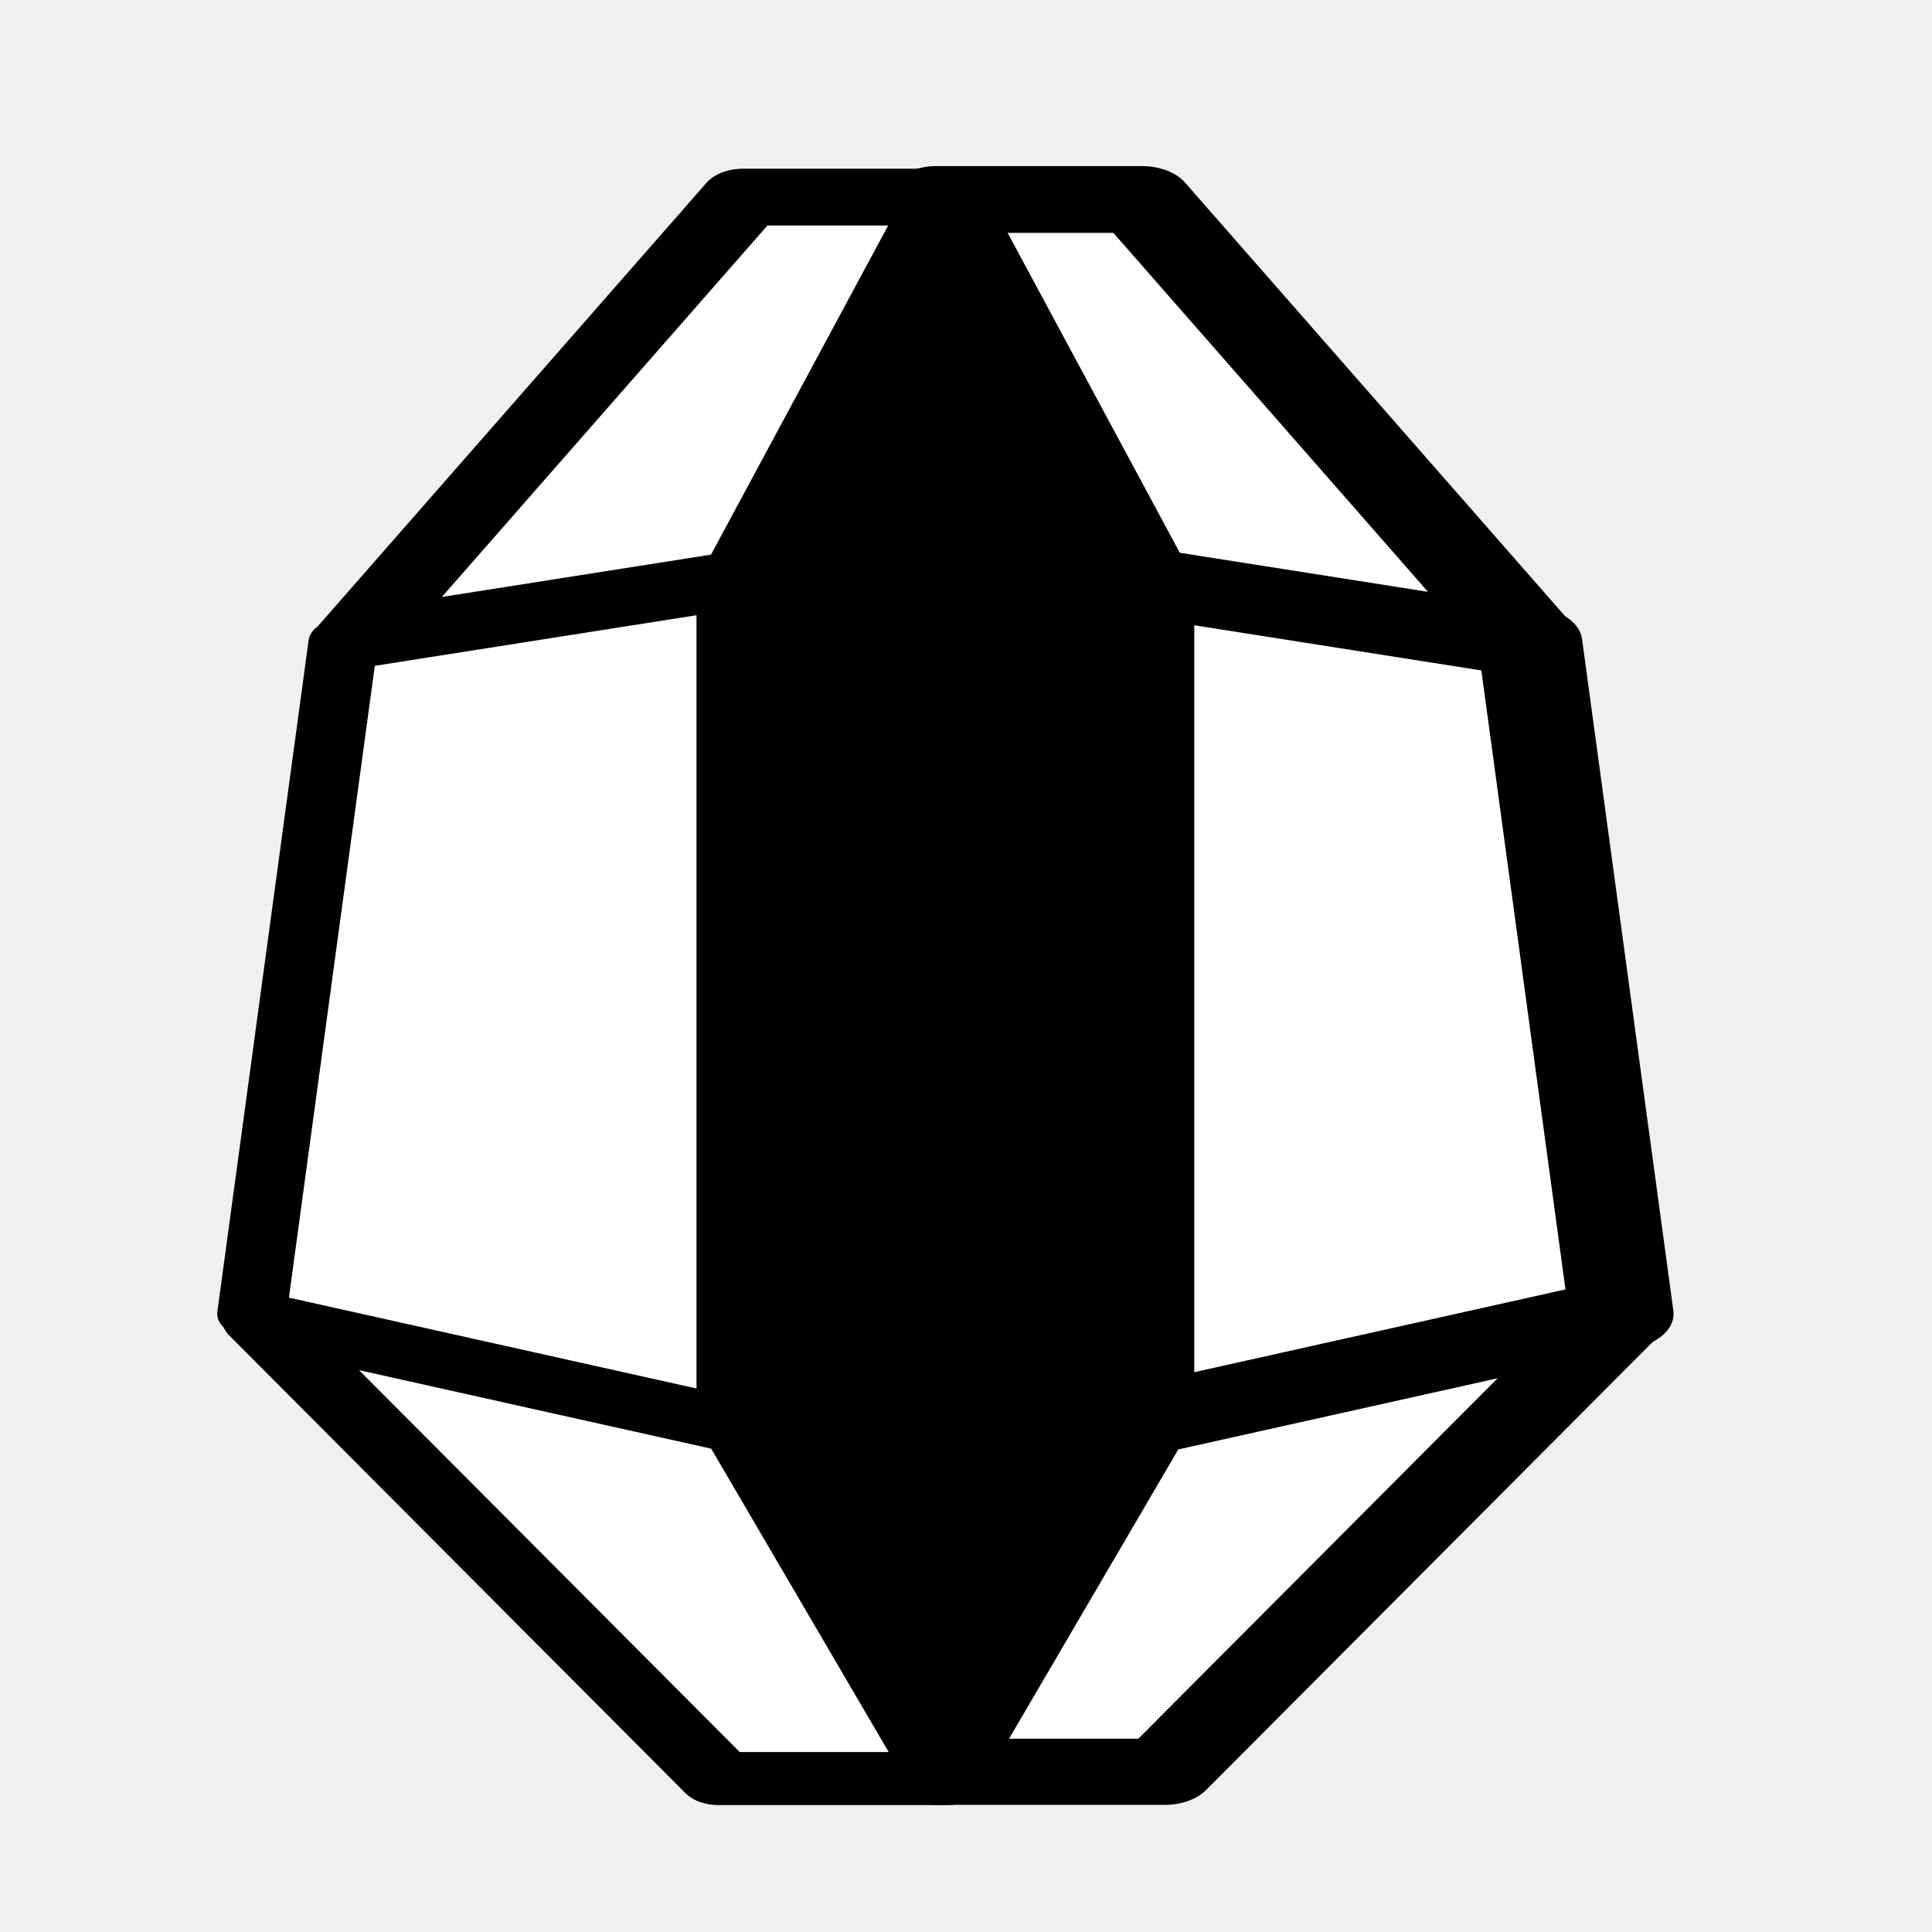
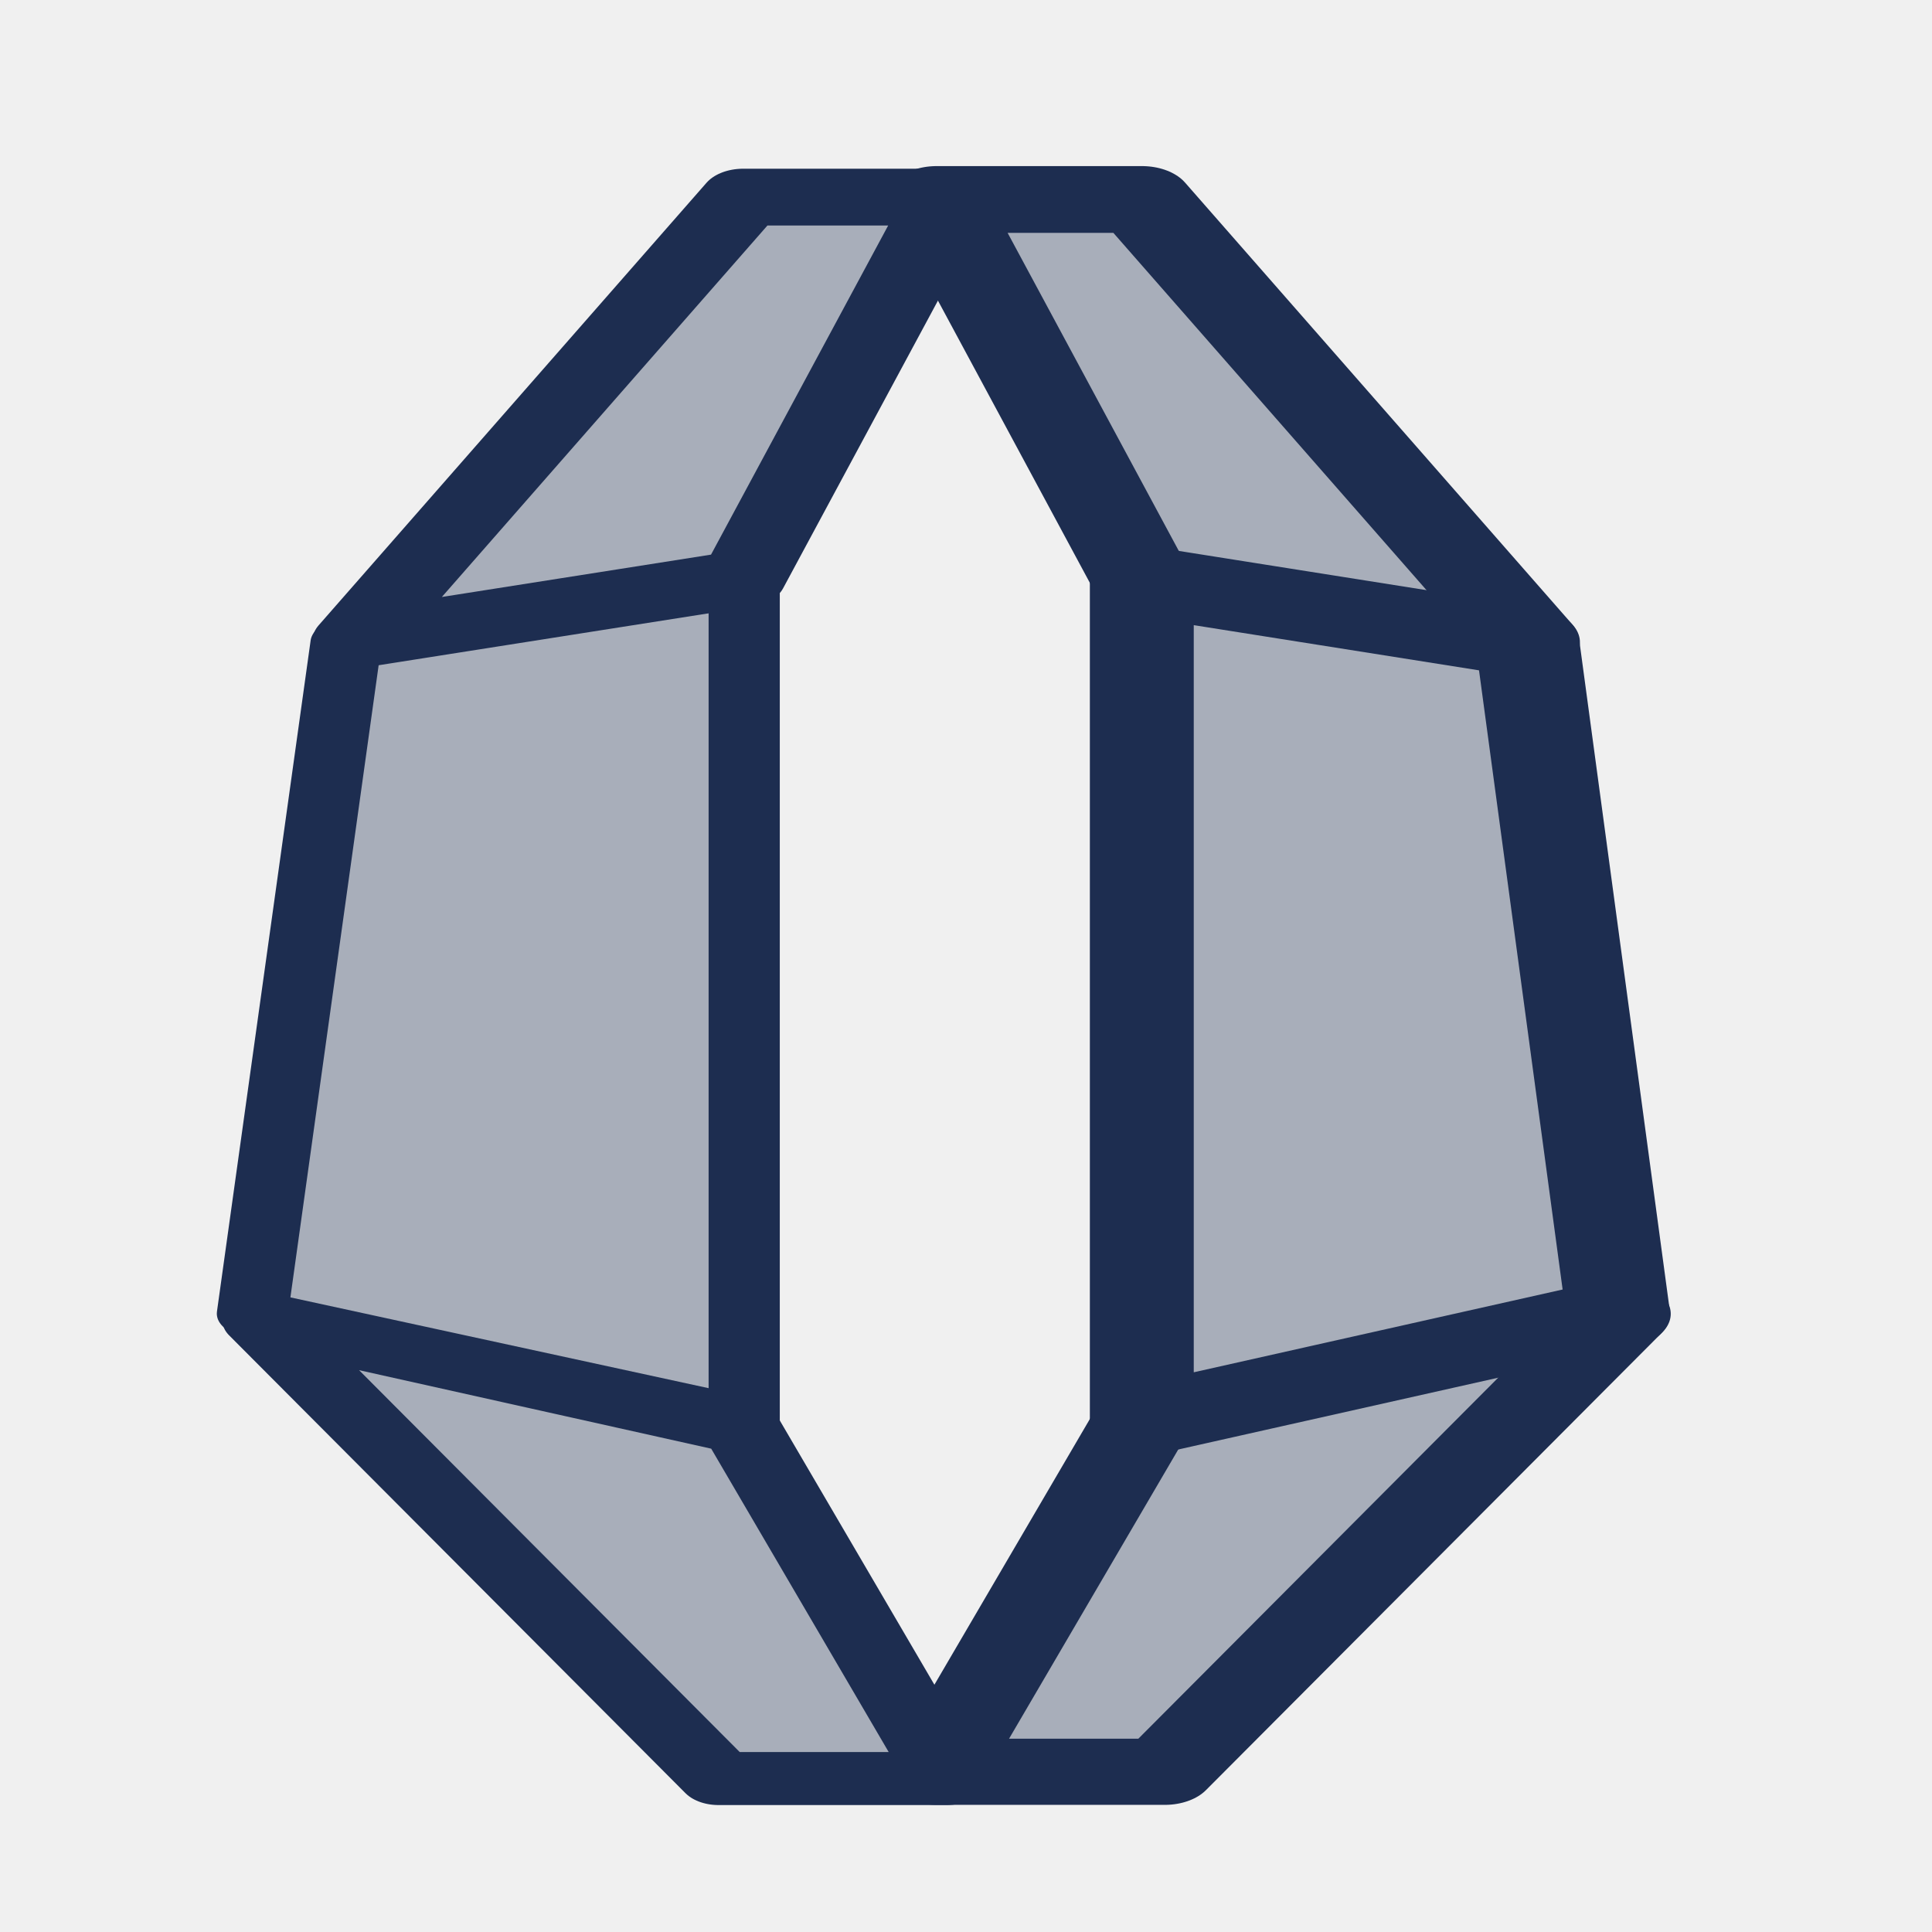
<svg xmlns="http://www.w3.org/2000/svg" width="252" height="252" viewBox="0 0 252 252" version="1.1" id="svg22">
  <defs id="defs10">
    <radialGradient id="radialGradient14" cx="232.831" cy="74.564" r="69.268" gradientTransform="matrix(-0.3564167,-0.03602327,0.08160575,-1.804927,166.2706,270.2874)" fx="232.831" fy="74.564" gradientUnits="userSpaceOnUse">
      <stop offset="0" stop-color="#ffd6f6" id="stop11" style="stop-color:#ffffff;stop-opacity:1;" />
      <stop offset="0.22" stop-color="#ff58e2" id="stop12" style="stop-color:#ffffff;stop-opacity:1;" />
      <stop offset="0.55" stop-color="#cf2fbe" id="stop13" style="stop-color:#ffffff;stop-opacity:1;" />
      <stop offset="1" stop-color="#7d279a" id="stop14" style="stop-color:#ffffff;stop-opacity:1;" />
    </radialGradient>
    <linearGradient id="linearGradient25" x1="0" y1="0" x2="1" y2="0">
      <stop offset="0" stop-color="#511f78" id="stop25" />
      <stop offset="1" stop-color="#511f78" id="stop23" style="stop-color:#c72ebb;stop-opacity:1;" />
    </linearGradient>
    <radialGradient id="lg_core" cx="232.831" cy="74.564" r="69.268" gradientTransform="matrix(-0.3564167,-0.03602327,0.08160575,-1.804927,166.2706,270.2874)" fx="232.831" fy="74.564" gradientUnits="userSpaceOnUse">
      <stop offset="0" stop-color="#ffd6f6" id="stop1" />
      <stop offset="0.22" stop-color="#ff58e2" id="stop2" />
      <stop offset="0.55" stop-color="#cf2fbe" id="stop3" />
      <stop offset="1" stop-color="#7d279a" id="stop4" />
    </radialGradient>
    <linearGradient id="lg_center" x1="164.645" y1="9.776" x2="164.645" y2="99.371" gradientTransform="matrix(-0.2886943,0,0,-2.33757,170.6048,256.1377)" gradientUnits="userSpaceOnUse">
      <stop offset="0" stop-color="#8a47b6" id="stop5" />
      <stop offset="0.5" stop-color="#b478e0" id="stop6" />
      <stop offset="1" stop-color="#793aa6" id="stop7" />
    </linearGradient>
    <linearGradient id="lg_side" x1="0" y1="0" x2="1" y2="0">
      <stop offset="0" stop-color="#511f78" id="stop8" style="stop-color:#c92ebb;stop-opacity:1;" />
      <stop offset="0.5" stop-color="#8a44ac" id="stop9" style="stop-color:#da68d7;stop-opacity:1;" />
      <stop offset="1" stop-color="#511f78" id="stop10" />
    </linearGradient>
    <clipPath id="lg_centerclip">
      <polygon points="108,180 90,230 72,180 72,70 90,24 108,70 " id="polygon10" />
    </clipPath>
  </defs>
-   <polygon points="72,230 38,172 30,84 70,24 110,24 150,84 142,172 108,230 " fill="#1a0820" stroke="#0c0410" stroke-width="9" stroke-linejoin="round" id="polygon11" transform="matrix(-1.488468,0,0,-0.9955372,253.9398,253.4402)" style="stroke-width:0.883;stroke-dasharray:none;stroke:#000000;stroke-opacity:1;fill:#000000;fill-opacity:1" />
-   <g stroke="#1c0a28" stroke-width="2.5" stroke-linejoin="round" id="g18" transform="matrix(-1.488468,0,0,-0.9955372,256.1257,254.9946)" style="fill:#ffffff;fill-opacity:1;stroke:#000000;stroke-width:5.63;stroke-dasharray:none;stroke-opacity:1">
-     <polygon points="90,24 72,70 30,84 70,24 " fill="#491d63" id="polygon12" style="fill:#ffffff;fill-opacity:1;stroke:#000000;stroke-width:8.669;stroke-dasharray:none;stroke-opacity:1" />
-     <polygon points="72,70 72,180 38,172 30,84 " fill="#ffffff" id="polygon13" style="fill:#ffffff;fill-opacity:1;stroke:#000000;stroke-width:9.162;stroke-dasharray:none;stroke-opacity:1" />
-     <polygon points="72,180 90,230 72,230 38,172 " fill="#391450" id="polygon14" style="fill:#ffffff;fill-opacity:1;stroke:#000000;stroke-width:8.751;stroke-dasharray:none;stroke-opacity:1" />
-     <polygon points="150,84 108,70 90,24 110,24 " fill="#491d63" id="polygon15" style="fill:#ffffff;fill-opacity:1;stroke:#000000;stroke-width:6.944;stroke-dasharray:none;stroke-opacity:1" transform="translate(-0.890069,-0.8871856)" />
-     <polygon points="150,84 142,172 108,180 108,70 " fill="#ffffff" id="polygon16" style="fill:#ffffff;fill-opacity:1;stroke:#000000;stroke-width:6.079;stroke-dasharray:none;stroke-opacity:1" />
-     <polygon points="108,230 90,230 108,180 142,172 " fill="#391450" id="polygon17" style="fill:#ffffff;fill-opacity:1;stroke:#000000;stroke-width:7.437;stroke-dasharray:none;stroke-opacity:1" transform="translate(-1.048956,0.3136675)" />
+   <g stroke="#1c0a28" stroke-width="2.5" stroke-linejoin="round" id="g18" transform="matrix(-1.488468,0,0,-0.9955372,256.1257,254.9946)" style="display:inline;fill:#1d2d50;fill-opacity:0.339;stroke:#1d2d50;stroke-width:5.63;stroke-dasharray:none;stroke-opacity:1">
+     <polygon points="30,84 70,24 90,24 72,70 " fill="#491d63" id="polygon12" style="fill:#1d2d50;fill-opacity:0.339;stroke:#1d2d50;stroke-width:8.669;stroke-dasharray:none;stroke-opacity:1" />
+     <polygon points="30,84 72,70 72,180 38,172 " fill="#ffffff" id="polygon13" style="fill:#1d2d50;fill-opacity:0.339;stroke:#1d2d50;stroke-width:9.162;stroke-dasharray:none;stroke-opacity:1" transform="matrix(0.9937191,0,0,1.00031,0.4686695,-0.03879291)" />
+     <polygon points="72,230 38,172 72,180 90,230 " fill="#391450" id="polygon14" style="fill:#1d2d50;fill-opacity:0.339;stroke:#1d2d50;stroke-width:8.751;stroke-dasharray:none;stroke-opacity:1" />
+     <polygon points="90,24 110,24 150,84 108,70 " fill="#491d63" id="polygon15" style="fill:#1d2d50;fill-opacity:0.339;stroke:#1d2d50;stroke-width:6.944;stroke-dasharray:none;stroke-opacity:1" transform="translate(-0.890069,-0.8871856)" />
+     <polygon points="108,70 150,84 142,172 108,180 " fill="#ffffff" id="polygon16" style="fill:#1d2d50;fill-opacity:0.339;stroke:#1d2d50;stroke-width:6.079;stroke-dasharray:none;stroke-opacity:1" transform="matrix(1.026086,0,0,0.9991431,-3.95844,0.1071112)" />
+     <polygon points="108,180 142,172 108,230 90,230 " fill="#391450" id="polygon17" style="fill:#1d2d50;fill-opacity:0.339;stroke:#1d2d50;stroke-width:7.437;stroke-dasharray:none;stroke-opacity:1" transform="translate(-1.048956,0.3136675)" />
  </g>
-   <g clip-path="url(#lg_centerclip)" id="g19" style="stroke-width:37.4;stroke-dasharray:none;fill:#000000;fill-opacity:1;stroke:#ffffff;stroke-opacity:1" transform="matrix(-1.020067,0,0,-0.9955372,211.4714,254.0619)" />
-   <g clip-path="url(#lg_centerclip)" id="g21" style="stroke:#ffffff;stroke-width:0;stroke-linecap:butt;stroke-linejoin:round;stroke-dasharray:none;stroke-opacity:1;paint-order:markers stroke fill;stroke-dashoffset:0;fill:#000000;fill-opacity:1" transform="matrix(-0.5754971,-0.3320669,0.3422407,-0.5931293,169.4702,253.9841)" />
</svg>
